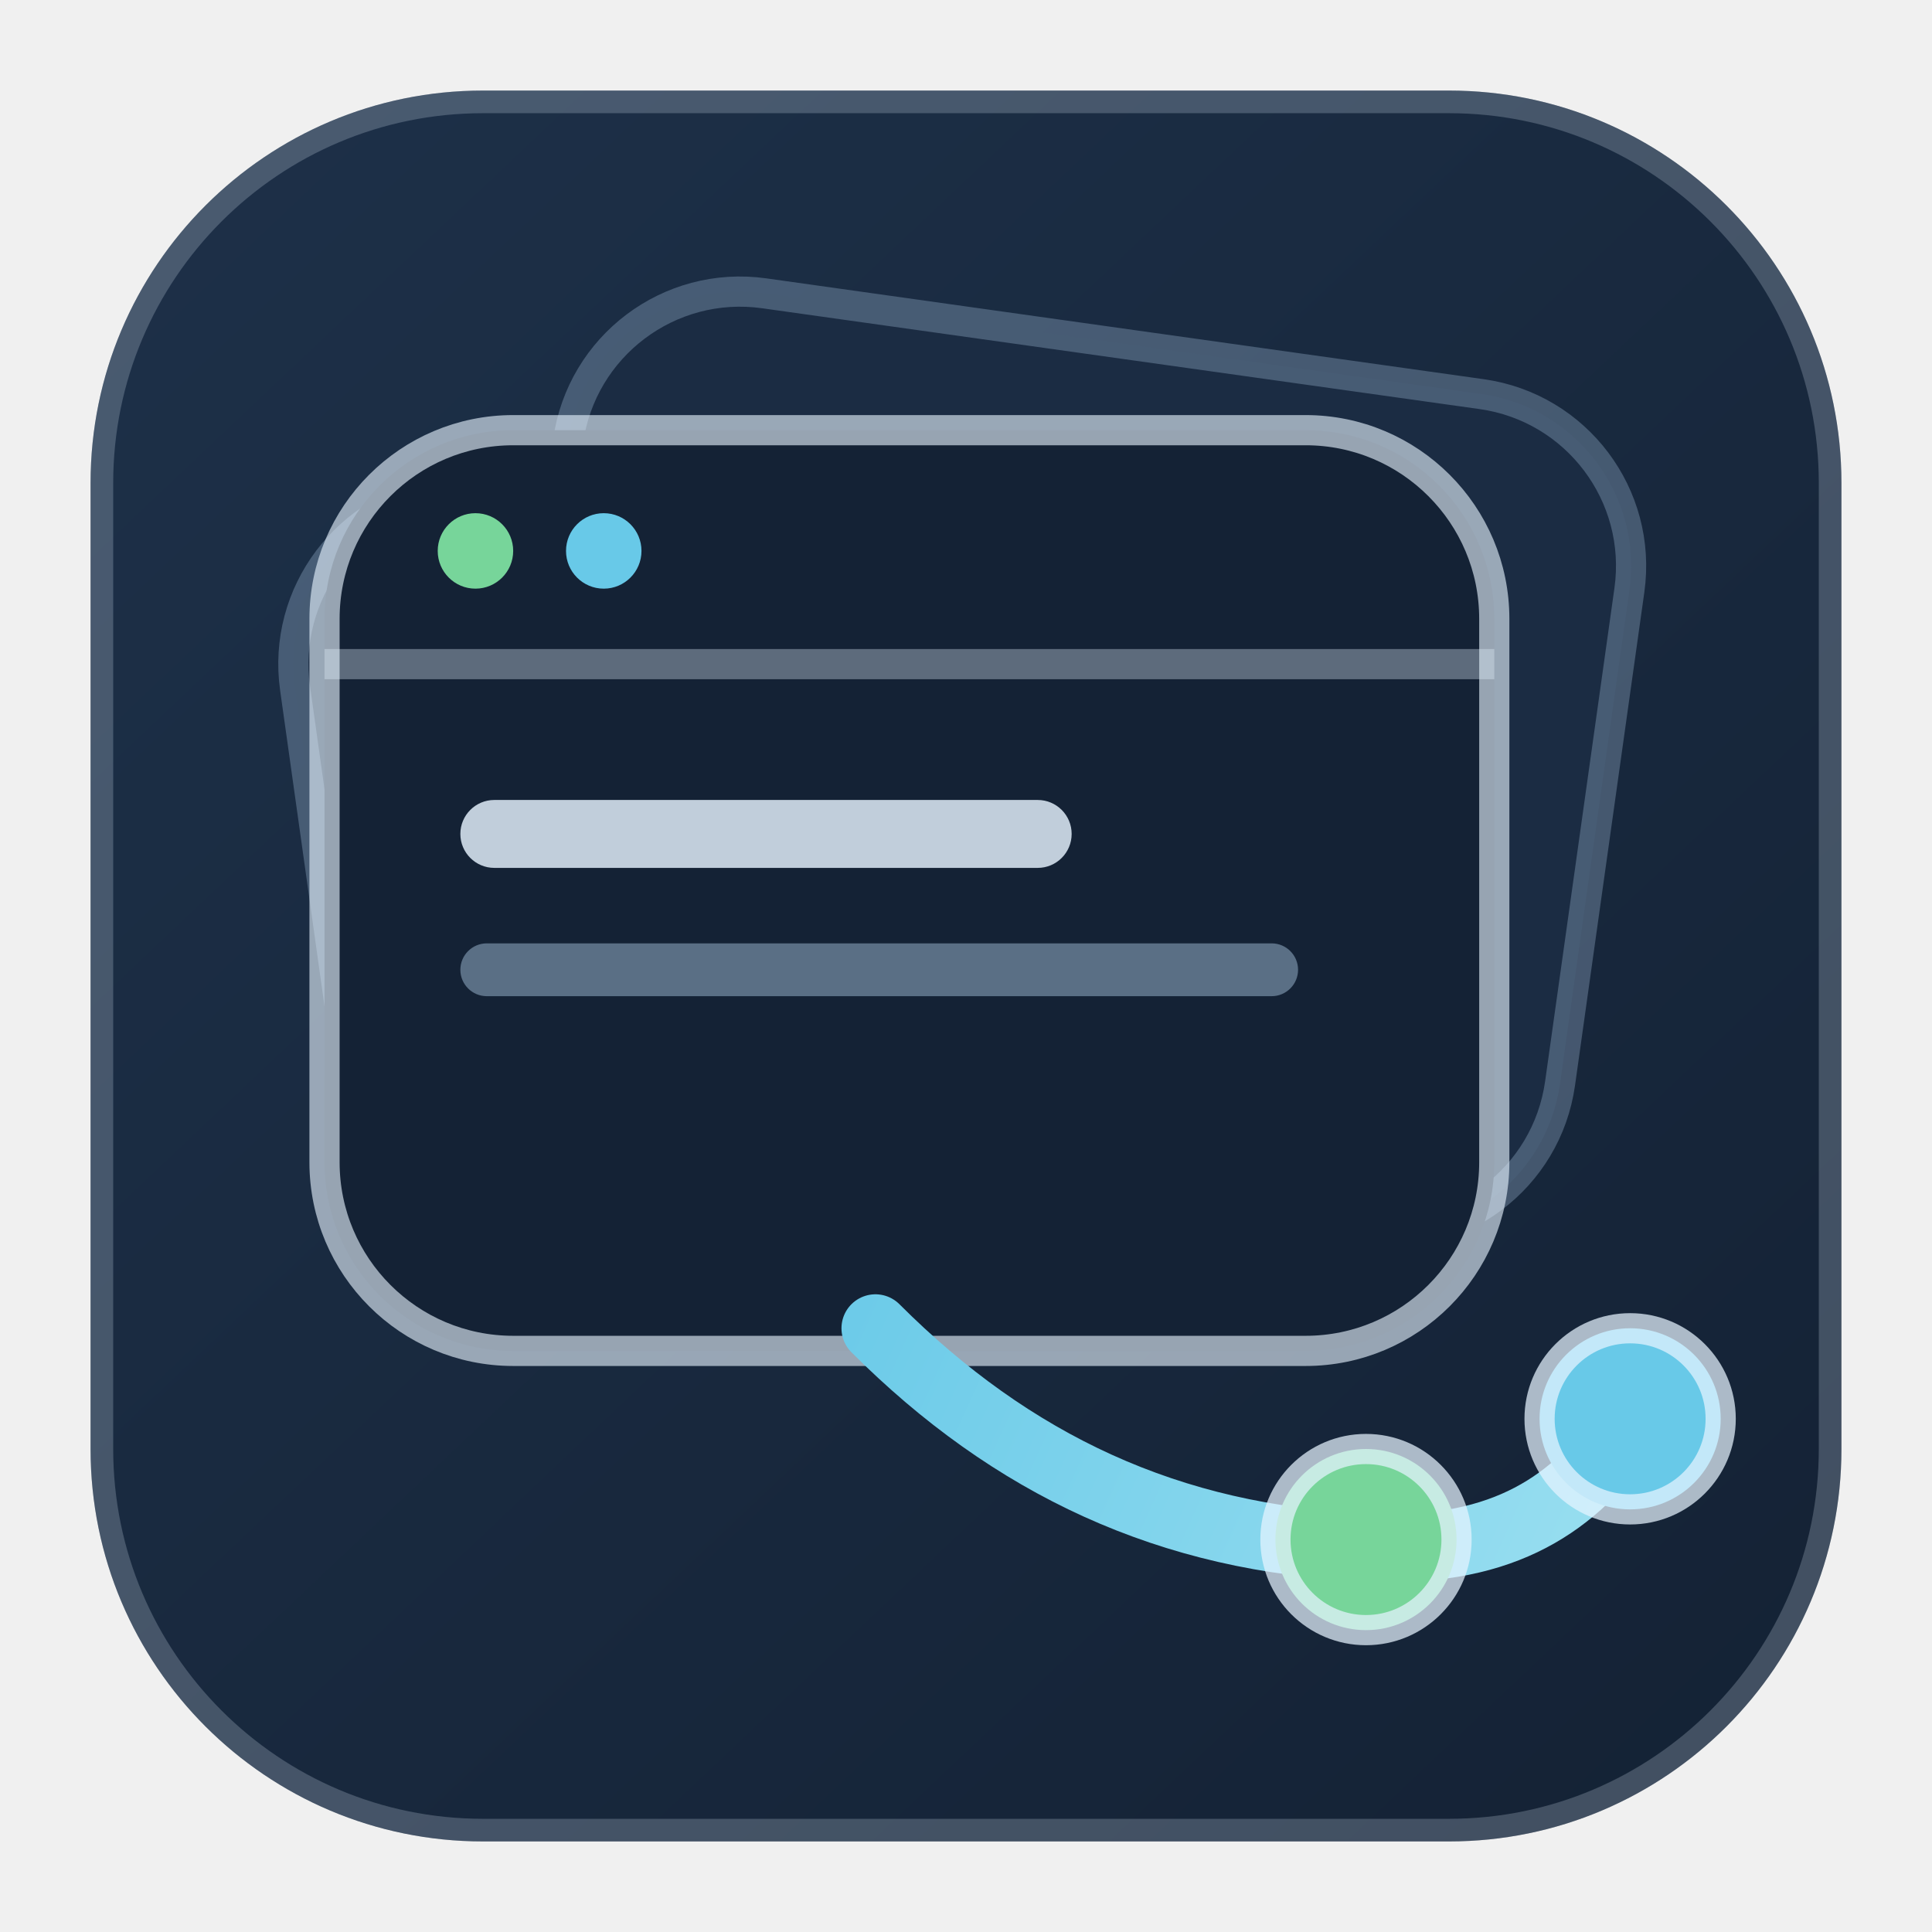
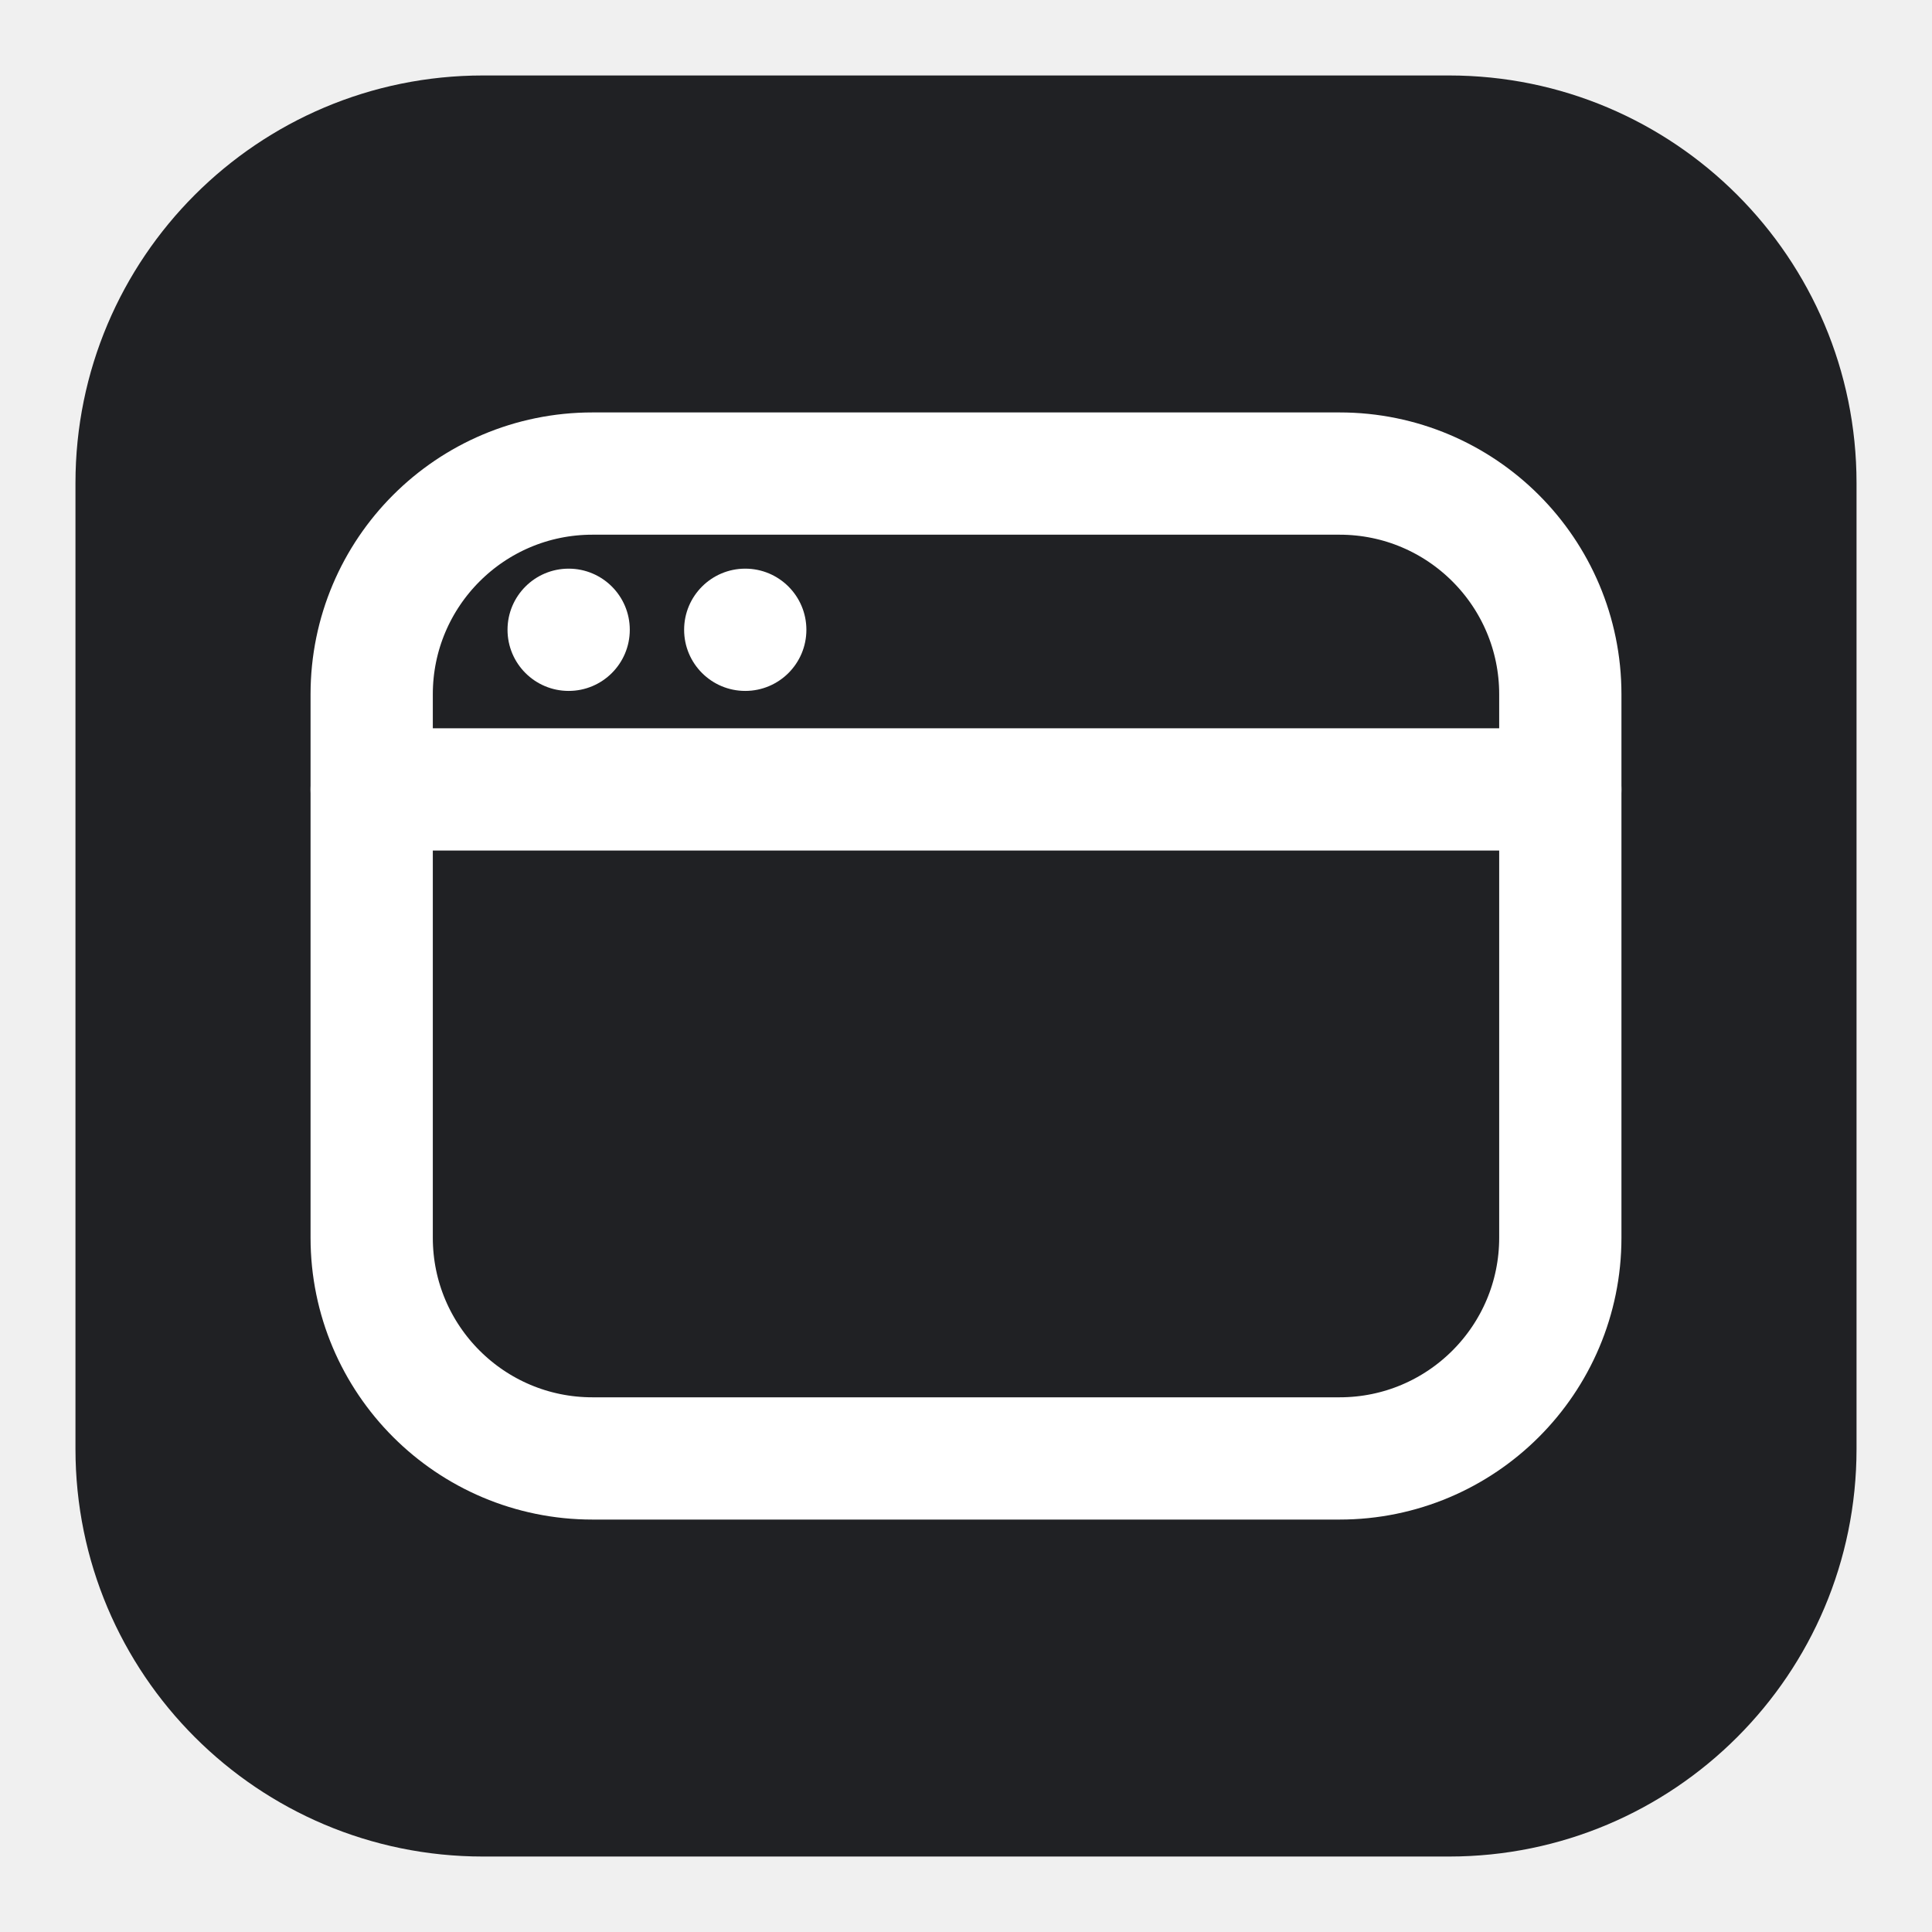
<svg xmlns="http://www.w3.org/2000/svg" viewBox="0 0 256 256" role="img" aria-label="dsh-browser-plus">
-   <defs>
-     <linearGradient id="tile-material" x1="24" y1="18" x2="232" y2="238" gradientUnits="userSpaceOnUse">
-       <stop offset="0" stop-color="#1d3048" />
-       <stop offset="1" stop-color="#142235" />
-     </linearGradient>
-     <linearGradient id="flow-accent" x1="104" y1="166" x2="215" y2="216" gradientUnits="userSpaceOnUse">
-       <stop offset="0" stop-color="#68c9e8" />
-       <stop offset="1" stop-color="#9adff0" />
-     </linearGradient>
-   </defs>
-   <rect x="12" y="12" width="232" height="232" rx="52" fill="url(#tile-material)" />
-   <rect x="13.5" y="13.5" width="229" height="229" rx="50.5" fill="none" stroke="#e6f4ff" stroke-opacity=".22" stroke-width="3" />
-   <g id="browser-window" fill="#1b2c43" stroke="#b9d8f2" stroke-opacity=".28" stroke-width="4">
-     <rect x="43" y="58" width="142" height="112" rx="23" transform="rotate(-8 114 114)" />
-     <rect x="70" y="45" width="142" height="112" rx="23" transform="rotate(8 141 101)" />
-     <rect x="43" y="57" width="155" height="122" rx="25" fill="#142235" stroke="#e6f4ff" stroke-opacity=".62" />
-     <path d="M43 88h155" fill="none" stroke="#e6f4ff" stroke-opacity=".35" />
-     <circle cx="63" cy="73" r="5" fill="#77d59a" stroke="none" />
-     <circle cx="80" cy="73" r="5" fill="#68c9e8" stroke="none" />
-     <rect x="61" y="106" width="81" height="9" rx="4.5" fill="#e6f4ff" fill-opacity=".82" stroke="none" />
-     <rect x="61" y="125" width="111" height="7" rx="3.5" fill="#b9d8f2" fill-opacity=".42" stroke="none" />
-   </g>
-   <g id="task-flow" fill="none" stroke="url(#flow-accent)" stroke-linecap="round" stroke-linejoin="round">
-     <path d="M116 176c18 18 39 28 65 29 17 1 27-5 34-15" stroke-width="9" />
-     <circle id="task-node-a" cx="181" cy="204" r="12" fill="#77d59a" stroke="#e6f4ff" stroke-opacity=".72" stroke-width="4" />
-     <circle id="task-node-b" cx="216" cy="188" r="12" fill="#68c9e8" stroke="#e6f4ff" stroke-opacity=".72" stroke-width="4" />
+   <rect x="10" y="10" width="236" height="236" rx="54" fill="#202124" />
+   <g transform="translate(20 20) scale(9)" fill="none" stroke="#ffffff" stroke-width="1.8" stroke-linecap="round" stroke-linejoin="round">
+     <rect x="3.25" y="4.75" width="17.5" height="14.5" rx="3.25" />
+     <path d="M3.25 9.4h17.5" />
+     <circle cx="6.15" cy="7.05" r=".9" fill="#ffffff" stroke="none" />
+     <circle cx="8.75" cy="7.05" r=".9" fill="#ffffff" stroke="none" />
  </g>
</svg>
